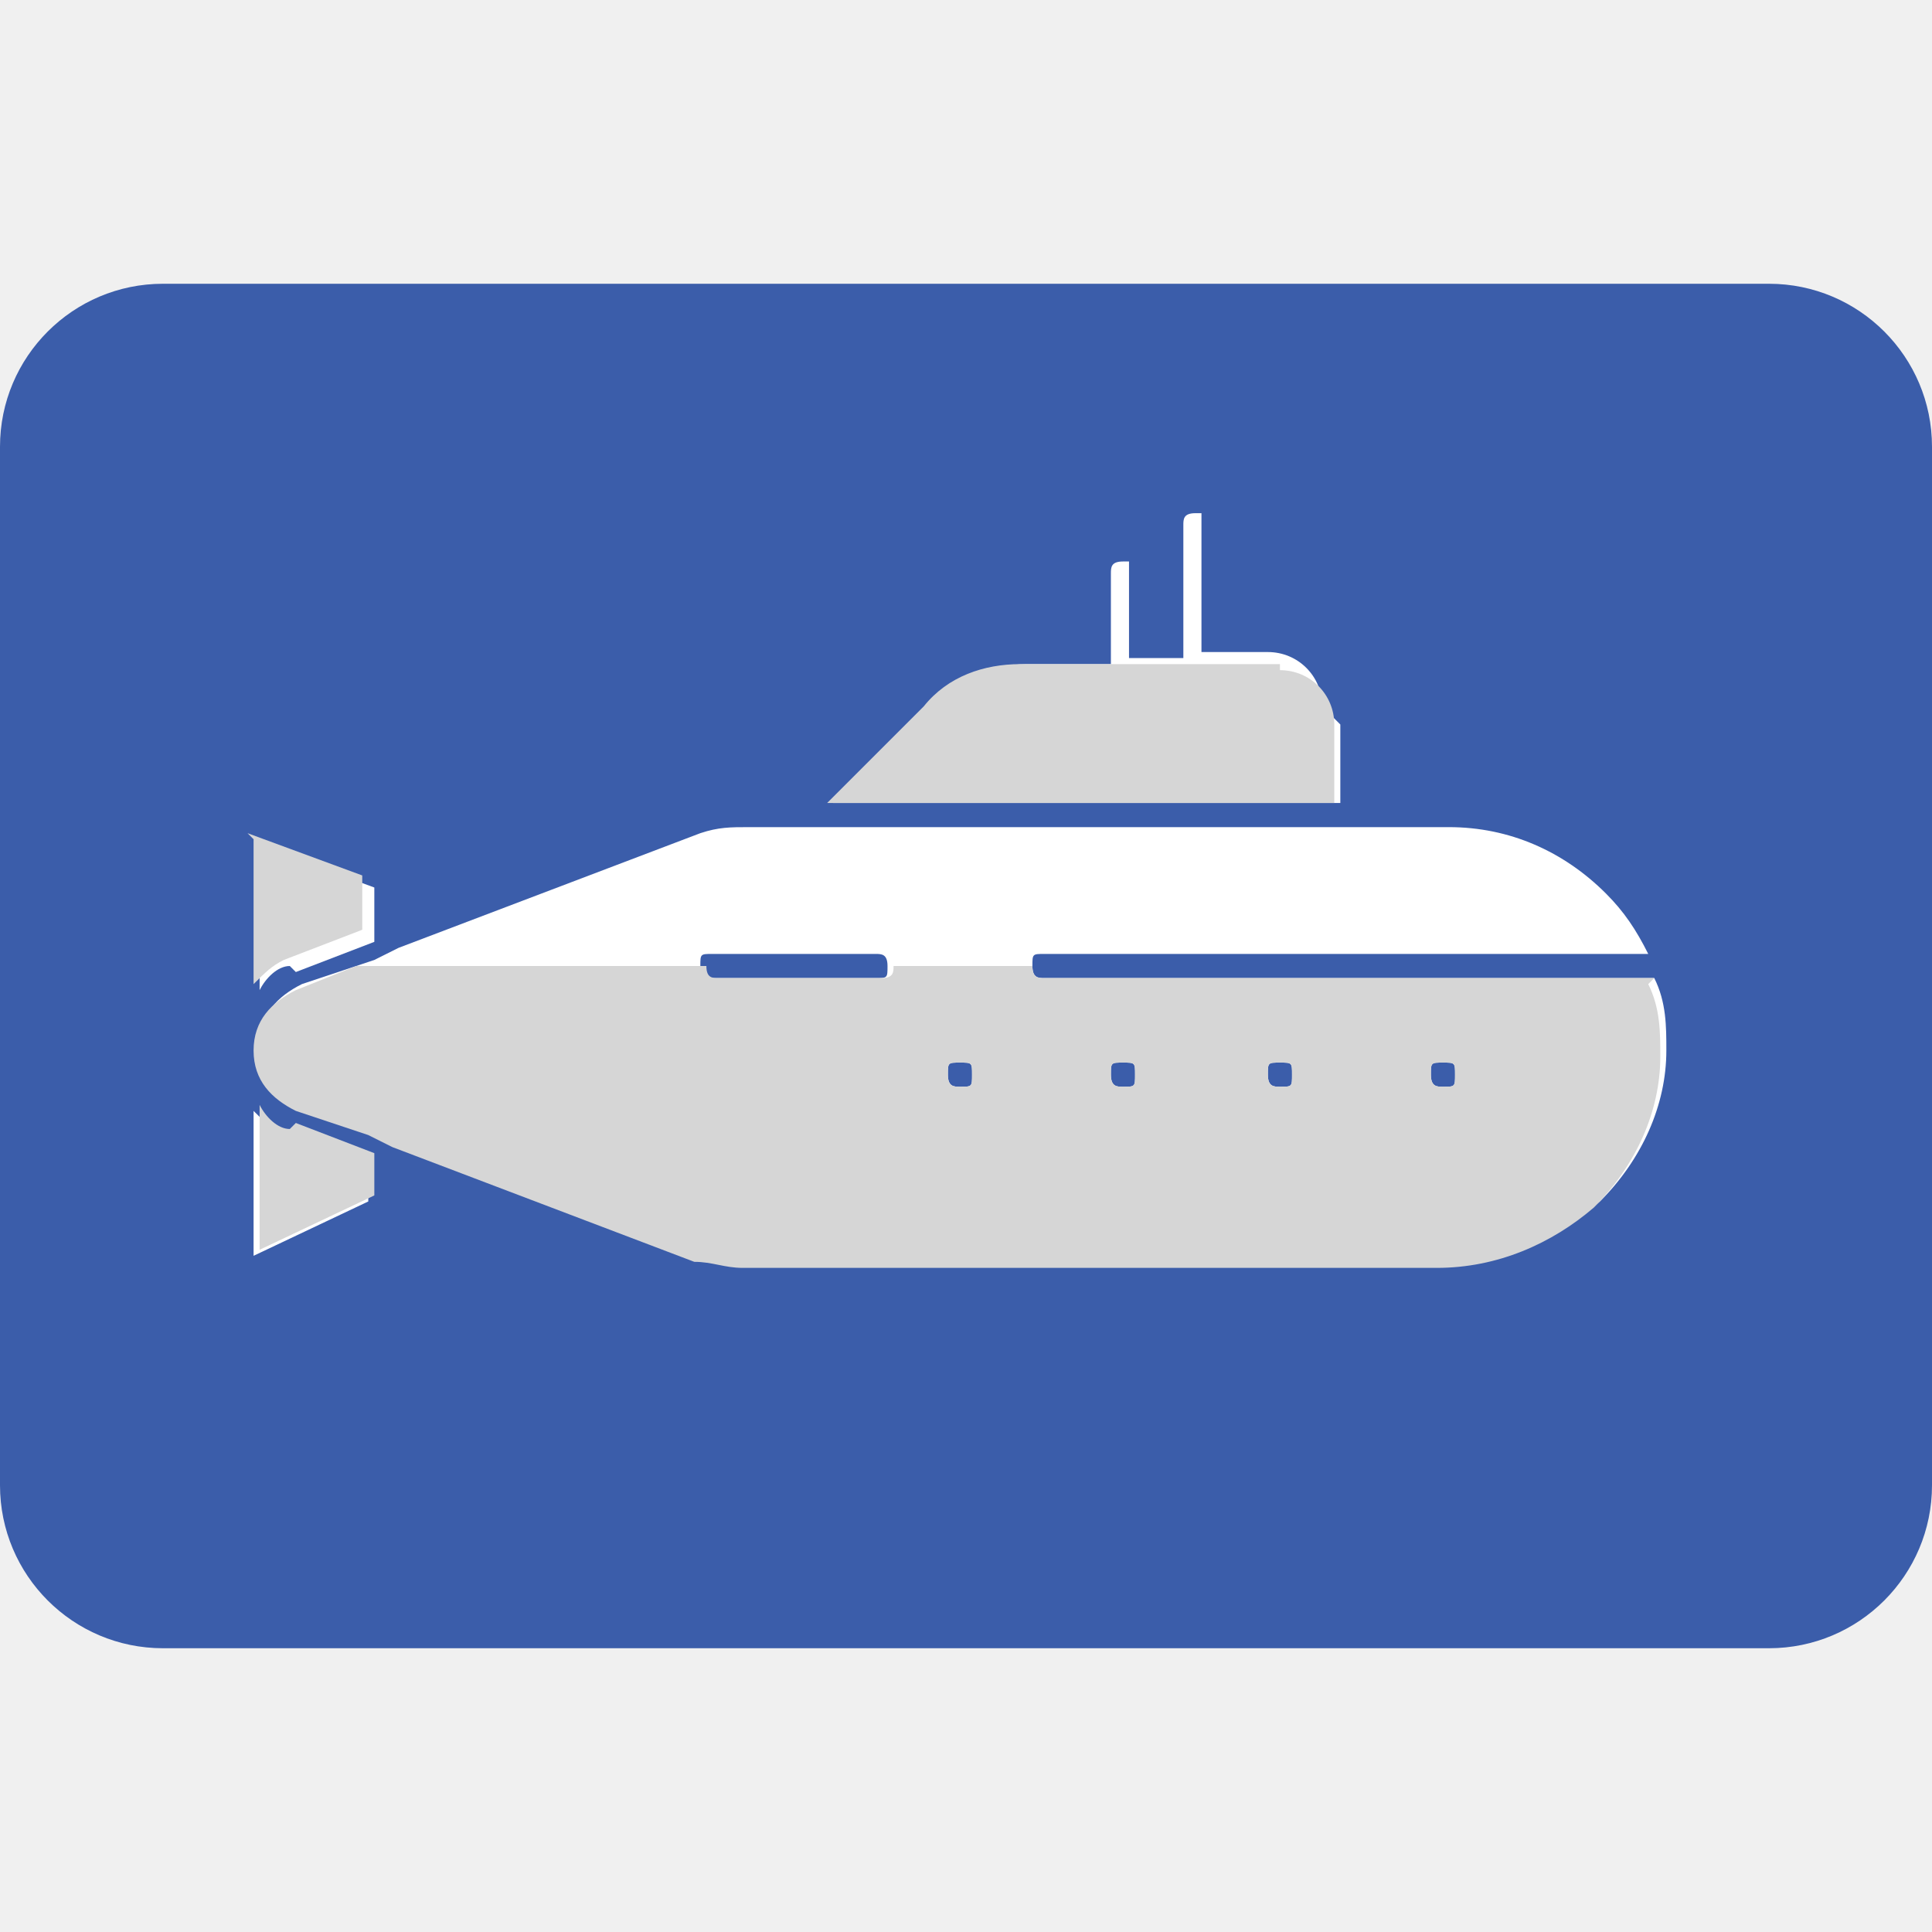
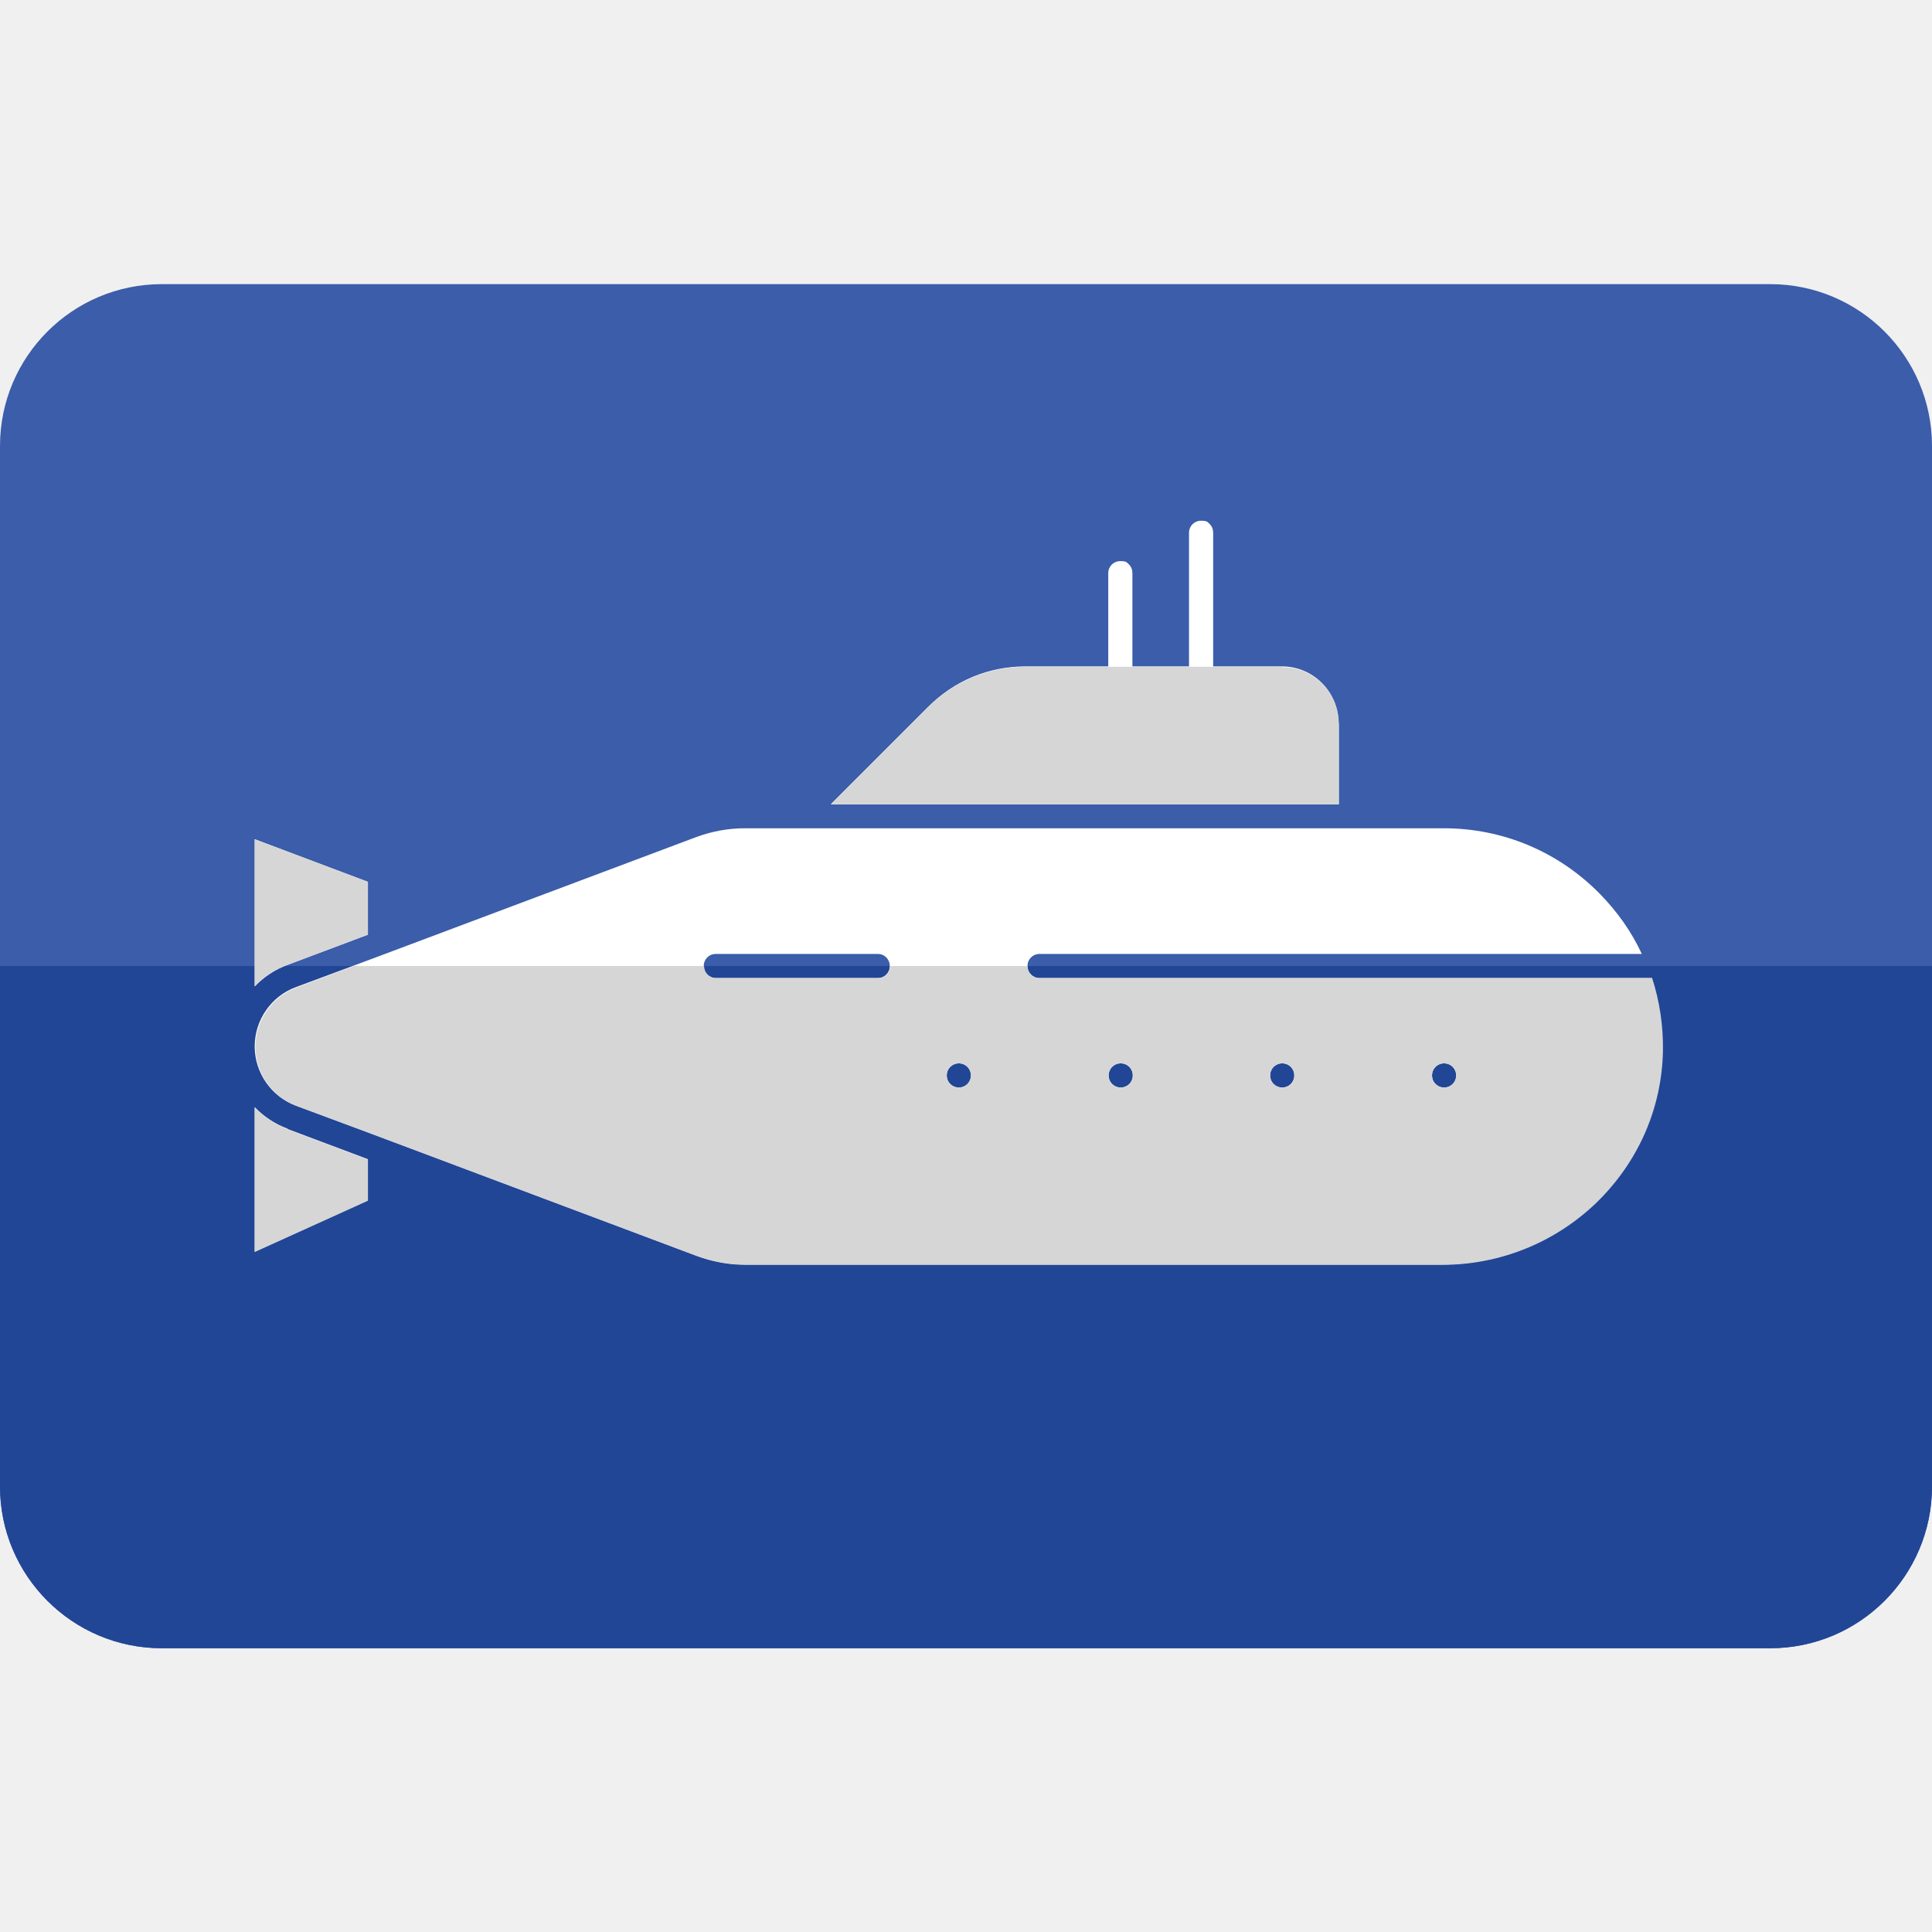
- <svg xmlns="http://www.w3.org/2000/svg" version="1.1" viewBox="0 0 32 32">
+ <svg xmlns="http://www.w3.org/2000/svg" version="1.1" viewBox="0 0 512 512">
  <defs>
    <style>
      .cls-1 {
        fill: none;
      }

      .cls-2 {
        fill: #d6d6d6;
      }

      .cls-3 {
+         fill: #214696;
+       }
+ 
+       .cls-4 {
        fill: #3b5daa;
      }

-       .cls-4 {
+       .cls-5 {
        fill: #fff;
      }
    </style>
  </defs>
  <g>
    <g id="Layer_1">
      <g>
-         <rect class="cls-3" y="4.7" width="32" height="22.6" rx="2.7" ry="2.7" />
-         <g>
-           <path class="cls-4" d="M22.2,12v1.3h-8.4l1.6-1.6c.4-.4,1-.7,1.6-.7h1.4v-1.5c0-.1,0-.2.2-.2s.1,0,.1,0c0,0,0,0,0,.1v1.5h.9v-2.2c0-.1,0-.2.2-.2s.1,0,.1,0c0,0,0,0,0,.1v2.2h1.1c.5,0,.9.4.9.9Z" />
+         <g id="SubBack">
+           <rect class="cls-4" y="75.3" width="512" height="361.5" rx="42.9" ry="42.9" />
+           <path class="cls-3" d="M0,256h512v137.9c0,23.7-19.2,42.9-42.9,42.9H42.9c-23.7,0-42.9-19.2-42.9-42.9v-137.9h0Z" />
+         </g>
+         <g id="Sub">
          <g>
-             <path class="cls-4" d="M4.8,16c-.2,0-.4.2-.5.4v-2.4l1.9.7v.9l-1.3.5Z" />
-             <path class="cls-4" d="M4.8,18.7l1.3.5v.7l-1.9.9v-2.4c.2.2.3.3.5.4Z" />
-             <path class="cls-1" d="M4.2,13.9h0" />
+             <path class="cls-5" d="M354.8,191.7v21.4h-134.6l25.8-25.8c6.9-6.9,16-10.7,25.8-10.7h21.9v-24.7c0-1.8,1.4-3.2,3.2-3.2s1.7.4,2.3.9c.6.6.9,1.4.9,2.3v24.7h15v-35.4c0-1.8,1.4-3.2,3.2-3.2s1.7.4,2.3.9c.6.6.9,1.4.9,2.3v35.4h18.2c8.3,0,15,6.7,15,15Z" />
+             <g>
+               <path class="cls-5" d="M76.2,255.7c-3.3,1.2-6.3,3.2-8.7,5.7v-39l30,11.3v14l-21.3,8Z" />
+               <path class="cls-5" d="M76.2,299.2l21.3,8v10.9l-30,13.6v-38.3c2.4,2.5,5.4,4.5,8.7,5.7Z" />
+               <path class="cls-1" d="M67.5,222.4h0" />
+             </g>
+             <path class="cls-5" d="M437.7,259.2h-162.2c-1.8,0-3.2-1.4-3.2-3.2s1.4-3.2,3.2-3.2h159.6c-2.7-5.8-6.4-11.1-11.1-15.9-11-11.2-25.7-17.4-41.4-17.4h-185.2c-4.4,0-8.7.8-12.8,2.3l-80.7,30.3-6.4,2.4-19.1,7.1h0s0,0,0,0c-6.5,2.4-10.9,8.7-10.9,15.7s4.4,13.3,10.9,15.7h0s0,0,0,0l19.1,7.1,6.4,2.4,80.7,30.3c4.1,1.5,8.4,2.3,12.8,2.3h184.6c15.3,0,29.9-5.9,40.9-16.5,11-10.7,17.3-24.9,17.6-40.2.1-6.7-.9-13.3-2.9-19.4ZM232.6,259.2h-42.9c-1.8,0-3.2-1.4-3.2-3.2s1.4-3.2,3.2-3.2h42.9c1.8,0,3.2,1.4,3.2,3.2s-1.4,3.2-3.2,3.2ZM254.1,288.2c-1.8,0-3.2-1.4-3.2-3.2s1.4-3.2,3.2-3.2,3.2,1.4,3.2,3.2-1.4,3.2-3.2,3.2ZM297,288.2c-1.8,0-3.2-1.4-3.2-3.2s1.4-3.2,3.2-3.2,3.2,1.4,3.2,3.2-1.4,3.2-3.2,3.2ZM339.8,288.2c-1.8,0-3.2-1.4-3.2-3.2s1.4-3.2,3.2-3.2,3.2,1.4,3.2,3.2-1.4,3.2-3.2,3.2ZM382.7,288.2c-1.8,0-3.2-1.4-3.2-3.2s1.4-3.2,3.2-3.2,3.2,1.4,3.2,3.2-1.4,3.2-3.2,3.2Z" />
          </g>
-           <path class="cls-4" d="M27.4,16.2h-10.1c-.1,0-.2,0-.2-.2s0-.2.2-.2h10c-.2-.4-.4-.7-.7-1-.7-.7-1.6-1.1-2.6-1.1h-11.6c-.3,0-.5,0-.8.1l-5,1.9-.4.2-1.2.4h0s0,0,0,0c-.4.2-.7.5-.7,1s.3.8.7,1h0s0,0,0,0l1.2.4.4.2,5,1.9c.3,0,.5.1.8.1h11.5c1,0,1.9-.4,2.6-1,.7-.7,1.1-1.6,1.1-2.5,0-.4,0-.8-.2-1.2ZM14.5,16.2h-2.7c-.1,0-.2,0-.2-.2s0-.2.2-.2h2.7c.1,0,.2,0,.2.2s0,.2-.2.2ZM15.9,18c-.1,0-.2,0-.2-.2s0-.2.2-.2.2,0,.2.2,0,.2-.2.2ZM18.6,18c-.1,0-.2,0-.2-.2s0-.2.2-.2.2,0,.2.2,0,.2-.2.2ZM21.2,18c-.1,0-.2,0-.2-.2s0-.2.2-.2.2,0,.2.2,0,.2-.2.2ZM23.9,18c-.1,0-.2,0-.2-.2s0-.2.2-.2.2,0,.2.2,0,.2-.2.2Z" />
+           <path class="cls-2" d="M437.7,259.2h-162.2c-1.8,0-3.2-1.4-3.2-3.2h-36.4c0,1.8-1.4,3.2-3.2,3.2h-42.9c-1.8,0-3.2-1.4-3.2-3.2h-92.8l-15.2,5.7h0s0,0,0,0c-6.5,2.4-10.9,8.7-10.9,15.7s4.4,13.3,10.9,15.7h0s0,0,0,0l19.1,7.1,6.4,2.4,80.7,30.3c4.1,1.5,8.4,2.3,12.8,2.3h184.6c15.3,0,29.9-5.9,40.9-16.5,11-10.7,17.3-24.9,17.6-40.2.1-6.7-.9-13.3-2.9-19.4ZM254.1,288.2c-1.8,0-3.2-1.4-3.2-3.2s1.4-3.2,3.2-3.2,3.2,1.4,3.2,3.2-1.4,3.2-3.2,3.2ZM297,288.2c-1.8,0-3.2-1.4-3.2-3.2s1.4-3.2,3.2-3.2,3.2,1.4,3.2,3.2-1.4,3.2-3.2,3.2ZM339.8,288.2c-1.8,0-3.2-1.4-3.2-3.2s1.4-3.2,3.2-3.2,3.2,1.4,3.2,3.2-1.4,3.2-3.2,3.2ZM382.7,288.2c-1.8,0-3.2-1.4-3.2-3.2s1.4-3.2,3.2-3.2,3.2,1.4,3.2,3.2-1.4,3.2-3.2,3.2Z" />
+           <path class="cls-2" d="M76.2,299.2c-3.3-1.2-6.3-3.2-8.7-5.7v38.3l30-13.6v-10.9l-21.3-8Z" />
+           <path class="cls-2" d="M67.5,222.4v39c2.4-2.5,5.4-4.5,8.7-5.7l21.3-8v-14l-30-11.3Z" />
+           <path class="cls-2" d="M339.8,176.7h-68c-9.7,0-18.9,3.8-25.8,10.7l-25.8,25.8h134.6v-21.4c0-8.3-6.7-15-15-15Z" />
        </g>
-         <path class="cls-2" d="M27.4,16.2h-10.1c-.1,0-.2,0-.2-.2h-2.3c0,.1,0,.2-.2.2h-2.7c-.1,0-.2,0-.2-.2h-5.8l-1,.4h0s0,0,0,0c-.4.2-.7.5-.7,1s.3.8.7,1h0s0,0,0,0l1.2.4.4.2,5,1.9c.3,0,.5.1.8.1h11.5c1,0,1.9-.4,2.6-1,.7-.7,1.1-1.6,1.1-2.5,0-.4,0-.8-.2-1.2ZM15.9,18c-.1,0-.2,0-.2-.2s0-.2.2-.2.2,0,.2.2,0,.2-.2.2ZM18.6,18c-.1,0-.2,0-.2-.2s0-.2.2-.2.2,0,.2.2,0,.2-.2.2ZM21.2,18c-.1,0-.2,0-.2-.2s0-.2.2-.2.2,0,.2.2,0,.2-.2.2ZM23.9,18c-.1,0-.2,0-.2-.2s0-.2.2-.2.2,0,.2.2,0,.2-.2.2Z" />
-         <path class="cls-2" d="M4.8,18.7c-.2,0-.4-.2-.5-.4v2.4l1.9-.9v-.7l-1.3-.5Z" />
-         <path class="cls-2" d="M4.2,13.9v2.4c.2-.2.3-.3.5-.4l1.3-.5v-.9l-1.9-.7Z" />
-         <path class="cls-2" d="M21.2,11h-4.3c-.6,0-1.2.2-1.6.7l-1.6,1.6h8.4v-1.3c0-.5-.4-.9-.9-.9Z" />
      </g>
    </g>
  </g>
</svg>
